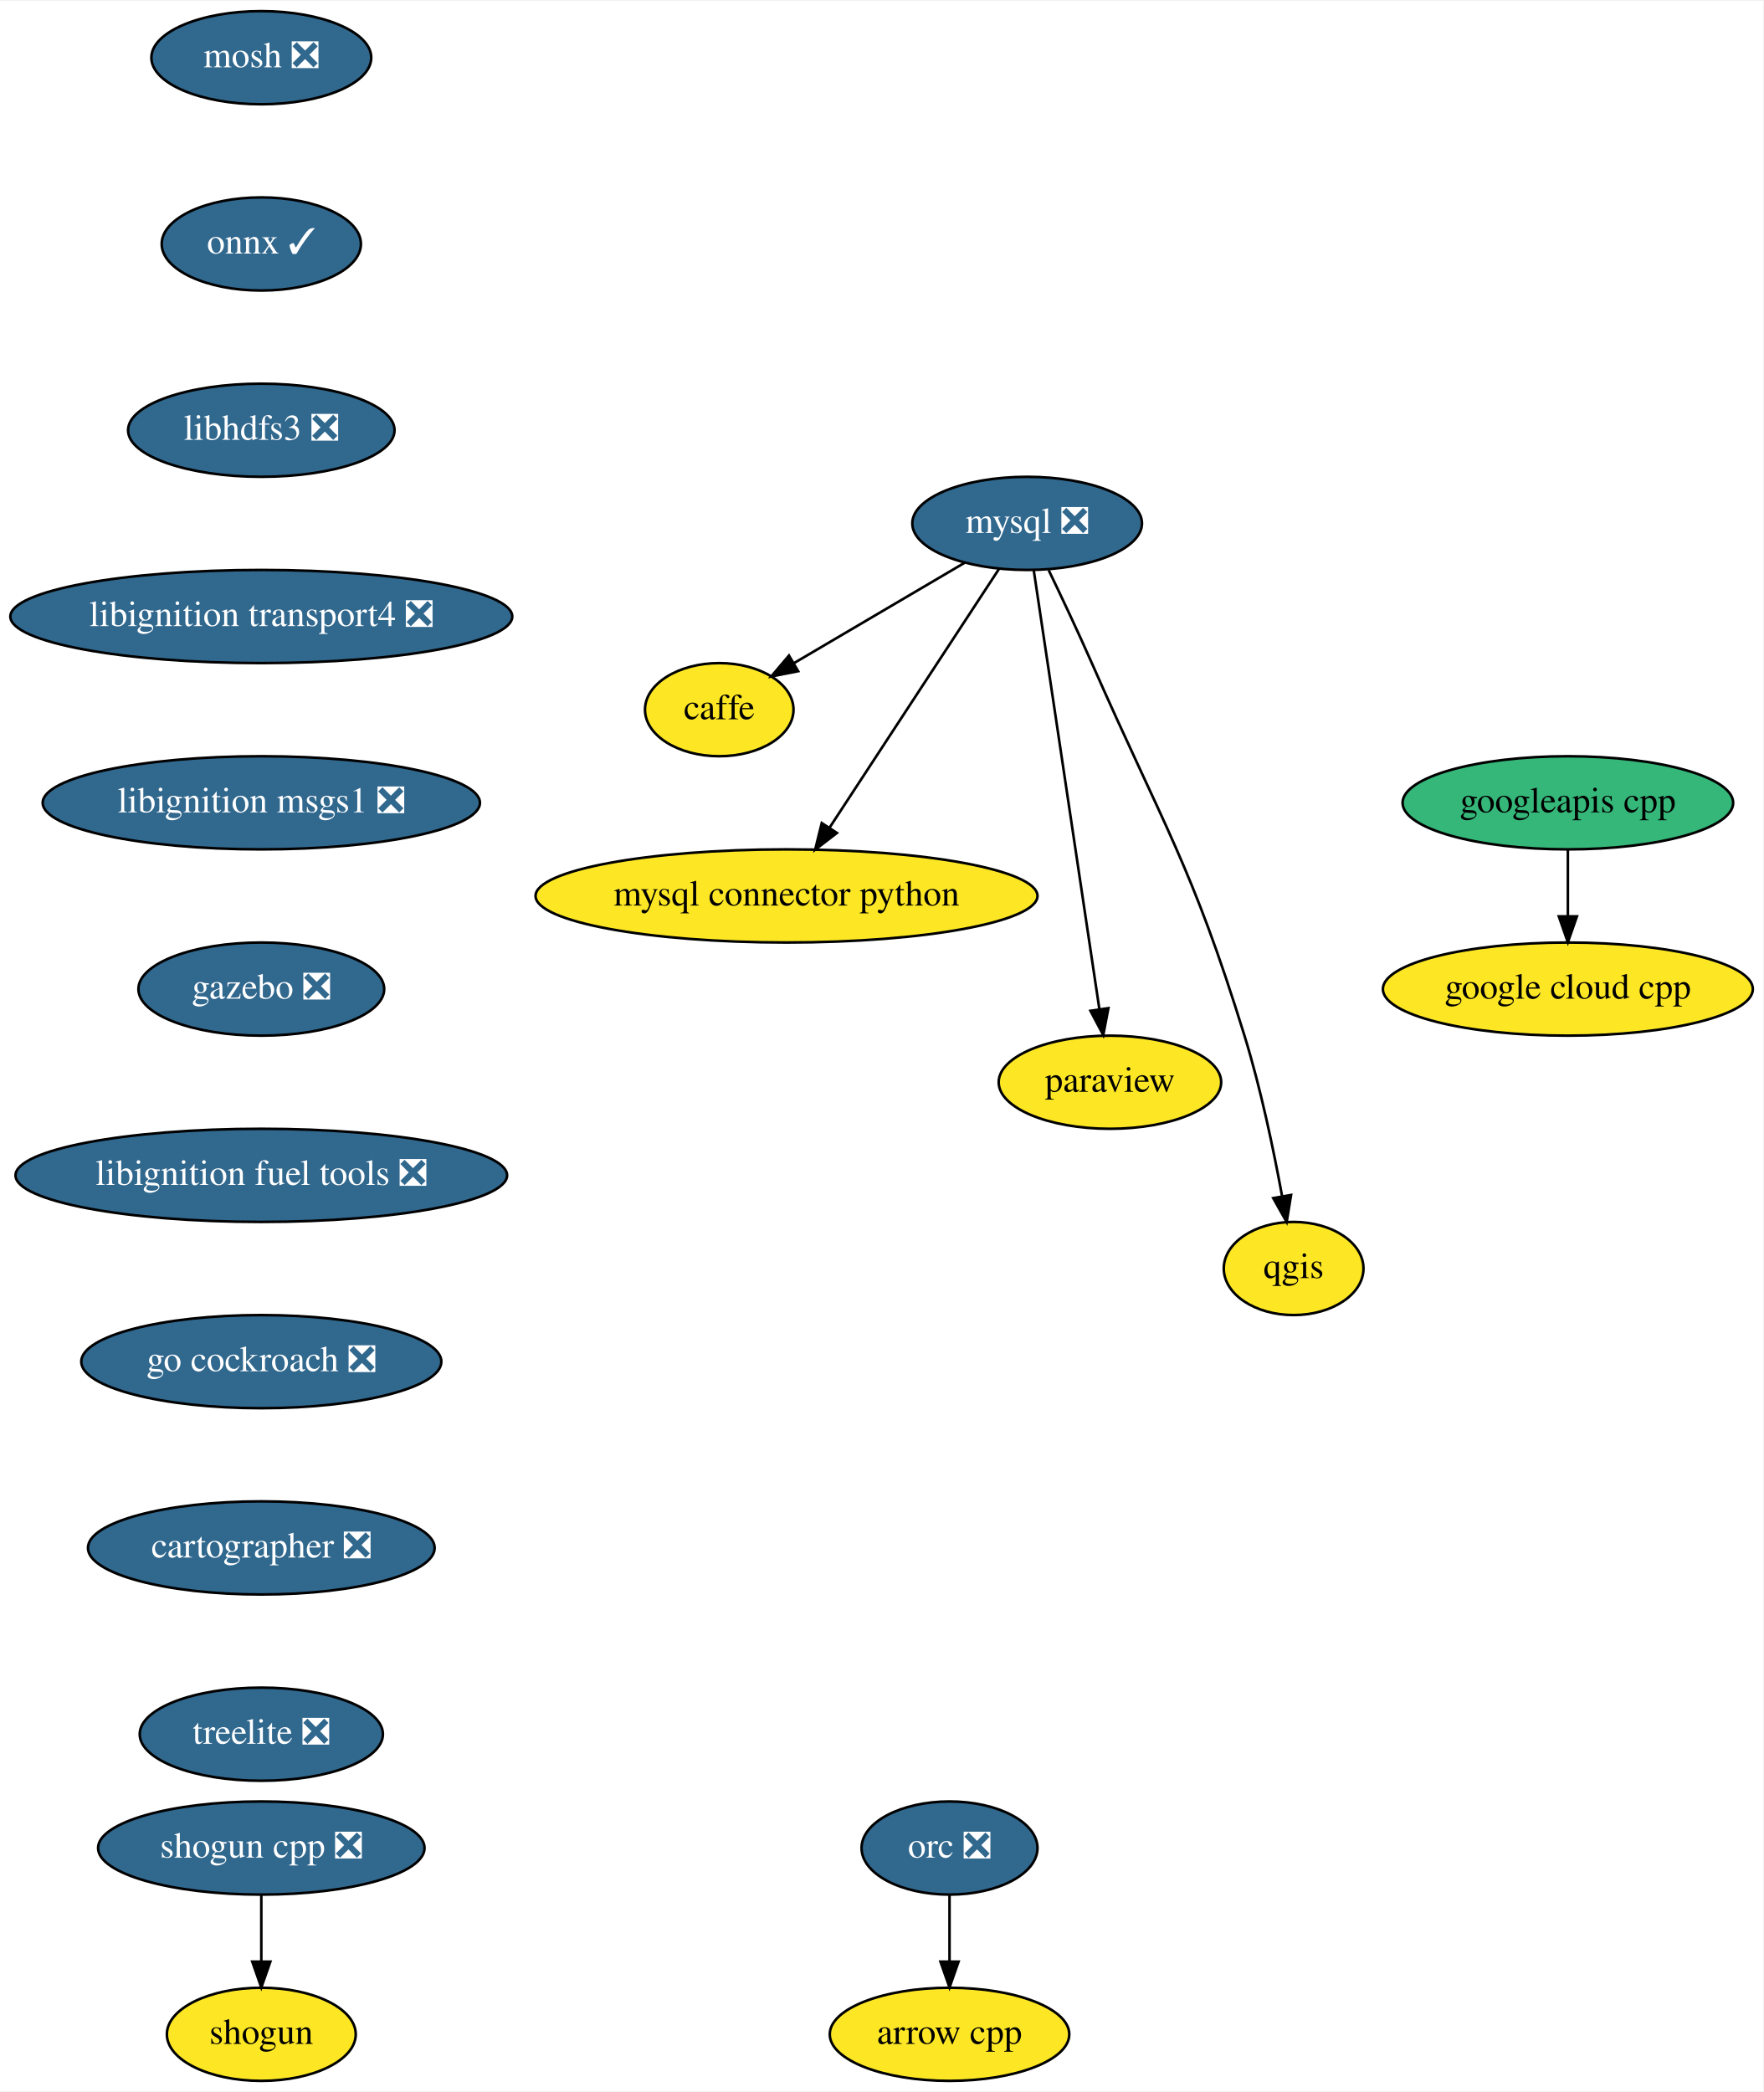
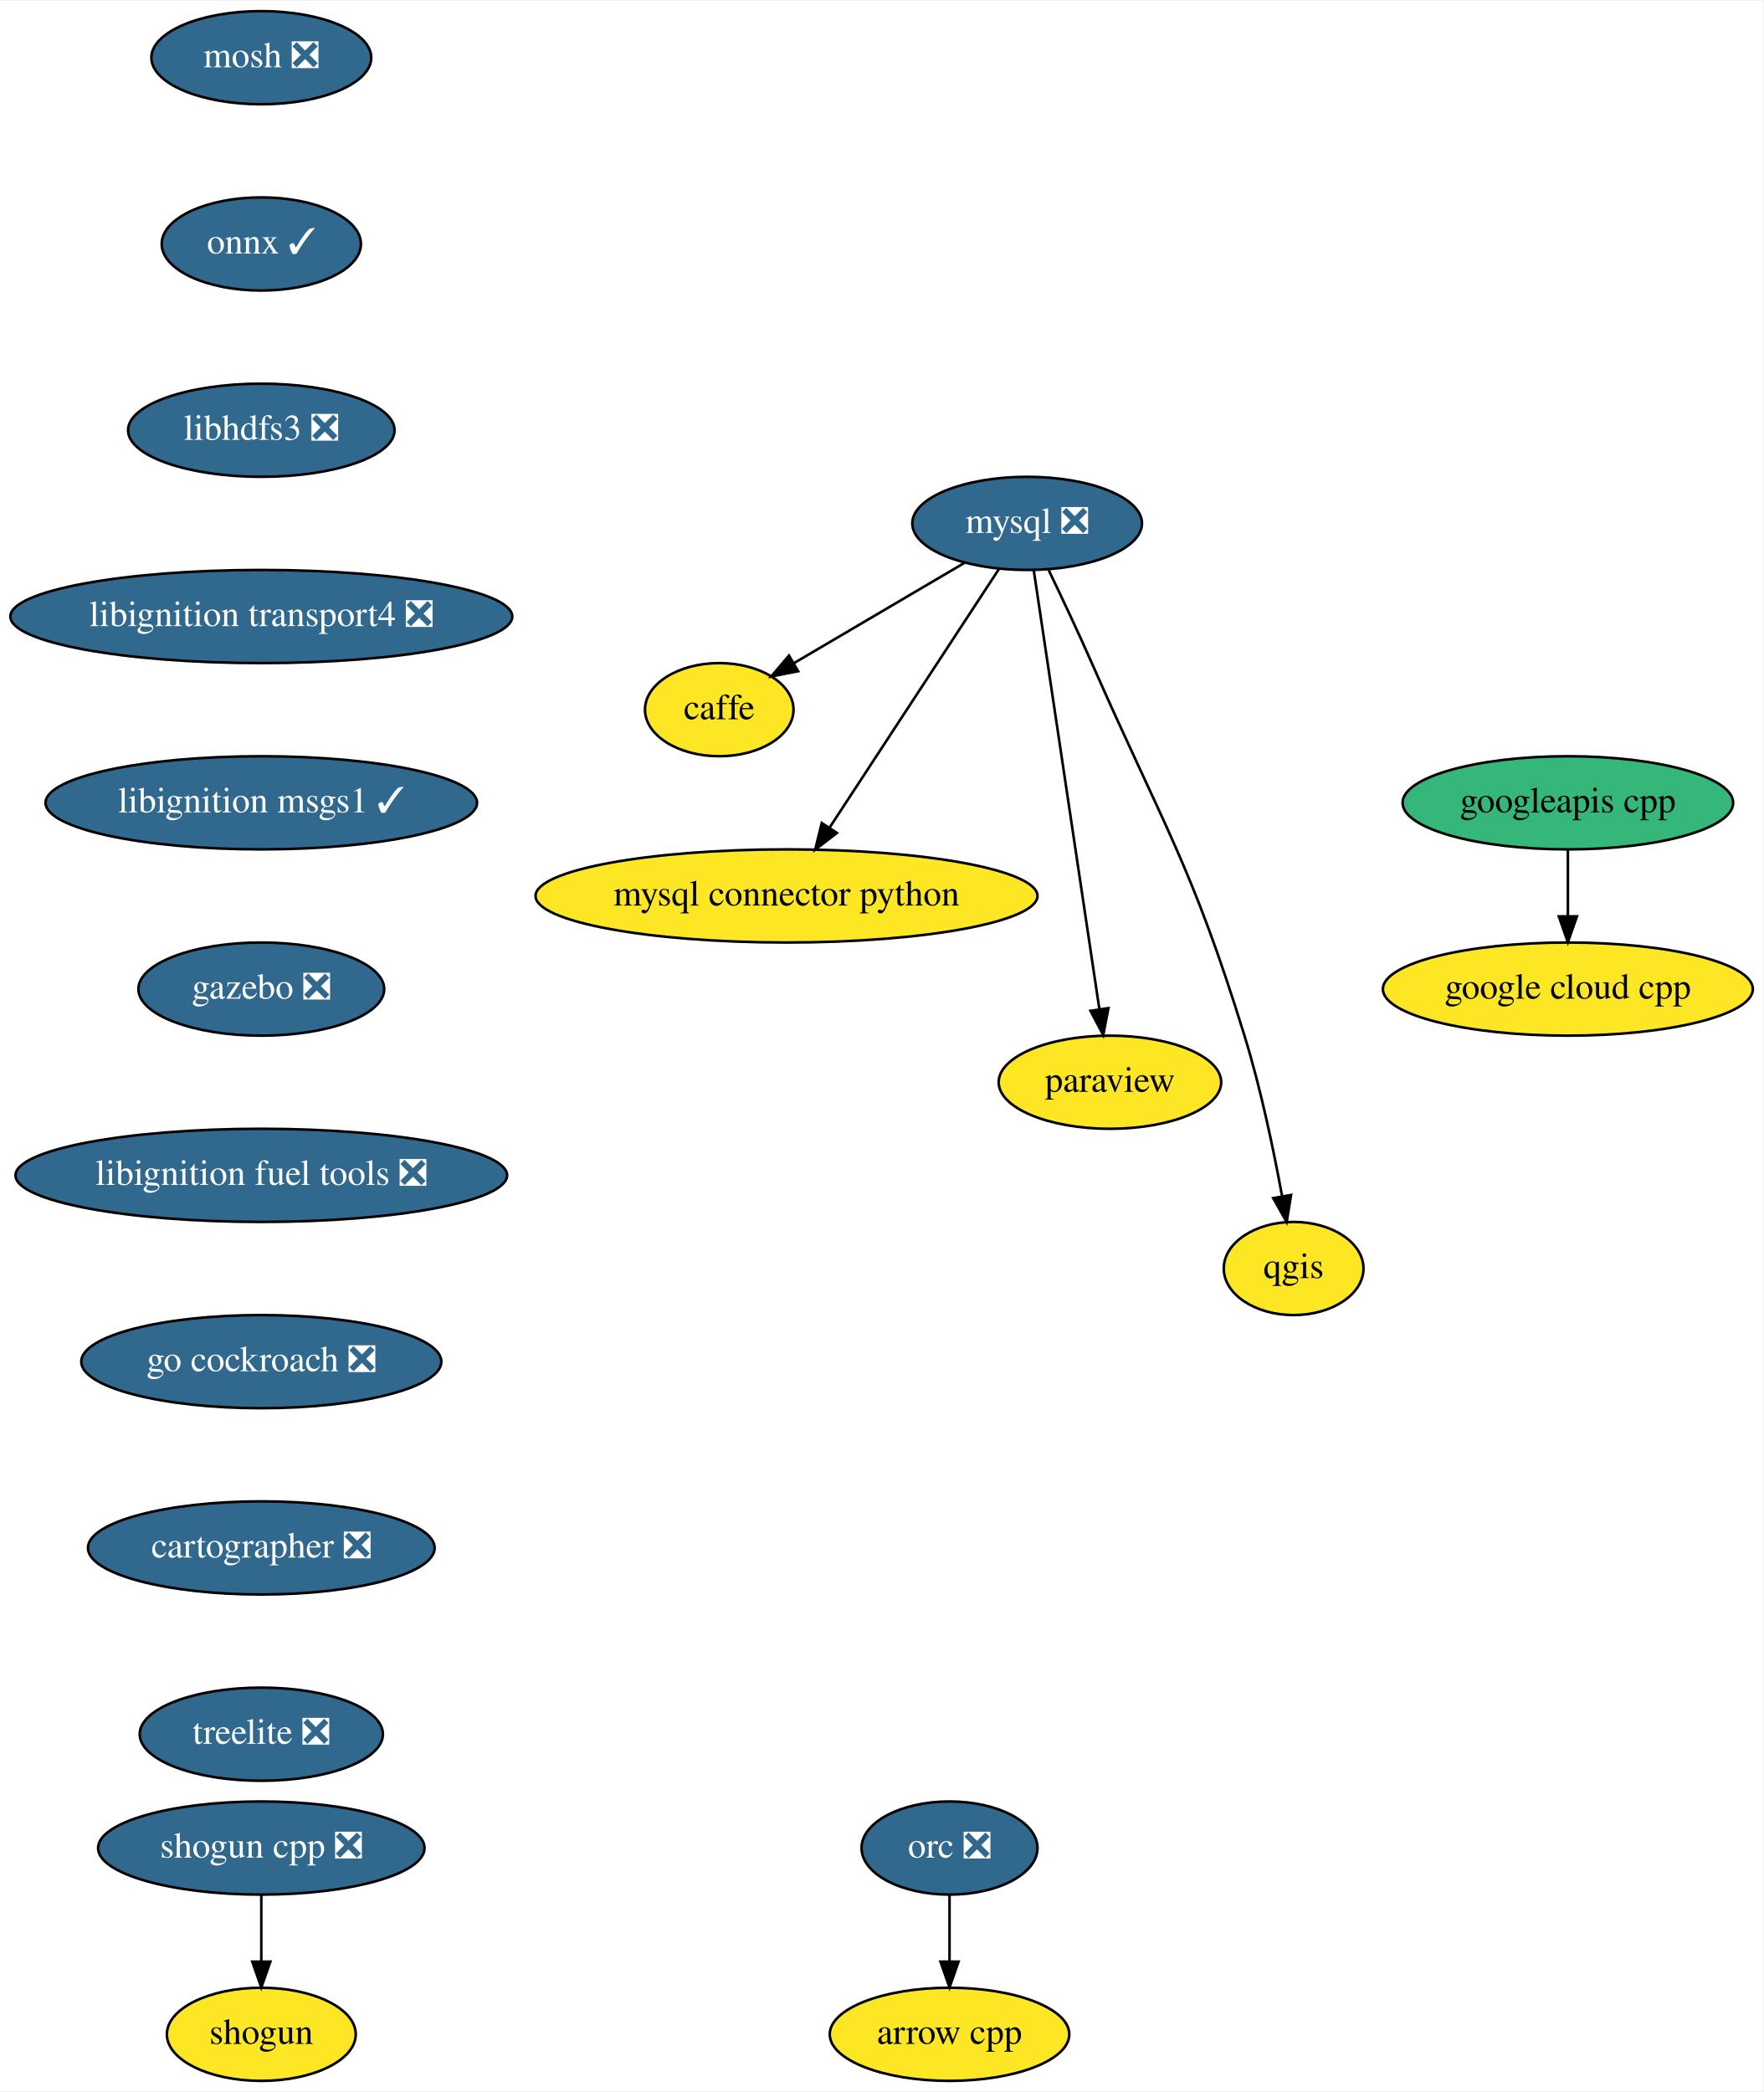
<svg xmlns="http://www.w3.org/2000/svg" xmlns:xlink="http://www.w3.org/1999/xlink" width="681pt" height="808pt" viewBox="0.00 0.00 681.50 808.00">
  <g id="graph0" class="graph" transform="scale(1 1) rotate(0) translate(4 804)">
    <polygon fill="white" stroke="transparent" points="-4,4 -4,-804 677.5,-804 677.5,4 -4,4" />
    <g id="node1" class="node">
      <g id="a_node1">
        <a xlink:href="https://github.com/conda-forge/arrow-cpp-feedstock" xlink:title="arrow cpp">
          <ellipse fill="#fde725" stroke="black" cx="363" cy="-18" rx="46.29" ry="18" />
          <text text-anchor="middle" x="363" y="-14.3" font-family="Times,serif" font-size="14.00">arrow cpp</text>
        </a>
      </g>
    </g>
    <g id="node2" class="node">
      <g id="a_node2">
        <a xlink:href="https://github.com/conda-forge/caffe-feedstock" xlink:title="caffe">
          <ellipse fill="#fde725" stroke="black" cx="274" cy="-530" rx="28.7" ry="18" />
          <text text-anchor="middle" x="274" y="-526.3" font-family="Times,serif" font-size="14.00">caffe</text>
        </a>
      </g>
    </g>
    <g id="node3" class="node">
      <g id="a_node3">
        <a xlink:href="https://github.com/conda-forge/mosh-feedstock/pull/17" xlink:title="mosh ❎">
          <ellipse fill="#31688e" stroke="black" cx="97" cy="-782" rx="42.49" ry="18" />
          <text text-anchor="middle" x="97" y="-778.3" font-family="Times,serif" font-size="14.00" fill="white">mosh ❎</text>
        </a>
      </g>
    </g>
    <g id="node4" class="node">
      <g id="a_node4">
        <a xlink:href="https://github.com/conda-forge/onnx-feedstock/pull/46" xlink:title="onnx ✓">
          <ellipse fill="#31688e" stroke="black" cx="97" cy="-710" rx="38.5" ry="18" />
          <text text-anchor="middle" x="97" y="-706.3" font-family="Times,serif" font-size="14.00" fill="white">onnx ✓</text>
        </a>
      </g>
    </g>
    <g id="node9" class="node">
      <g id="a_node9">
        <a xlink:href="https://github.com/conda-forge/libhdfs3-feedstock/pull/33" xlink:title="libhdfs3 ❎">
          <ellipse fill="#31688e" stroke="black" cx="97" cy="-638" rx="51.5" ry="18" />
          <text text-anchor="middle" x="97" y="-634.3" font-family="Times,serif" font-size="14.00" fill="white">libhdfs3 ❎</text>
        </a>
      </g>
    </g>
    <g id="node5" class="node">
      <g id="a_node5">
        <a xlink:href="https://github.com/conda-forge/mysql-feedstock/pull/22" xlink:title="mysql ❎">
          <ellipse fill="#31688e" stroke="black" cx="393" cy="-602" rx="44.39" ry="18" />
          <text text-anchor="middle" x="393" y="-598.3" font-family="Times,serif" font-size="14.00" fill="white">mysql ❎</text>
        </a>
      </g>
    </g>
    <g id="edge2" class="edge">
      <path fill="none" stroke="black" d="M368.92,-586.83C349.84,-575.61 323.11,-559.89 302.88,-547.99" />
      <polygon fill="black" stroke="black" points="304.49,-544.87 294.09,-542.82 300.94,-550.91 304.49,-544.87" />
    </g>
    <g id="node6" class="node">
      <g id="a_node6">
        <a xlink:href="https://github.com/conda-forge/mysql-connector-python-feedstock" xlink:title="mysql connector python">
          <ellipse fill="#fde725" stroke="black" cx="300" cy="-458" rx="97" ry="18" />
          <text text-anchor="middle" x="300" y="-454.3" font-family="Times,serif" font-size="14.00">mysql connector python</text>
        </a>
      </g>
    </g>
    <g id="edge3" class="edge">
      <path fill="none" stroke="black" d="M382.15,-584.43C366,-559.77 335.5,-513.2 316.55,-484.27" />
      <polygon fill="black" stroke="black" points="319.48,-482.35 311.07,-475.9 313.62,-486.18 319.48,-482.35" />
    </g>
    <g id="node7" class="node">
      <g id="a_node7">
        <a xlink:href="https://github.com/conda-forge/paraview-feedstock" xlink:title="paraview">
          <ellipse fill="#fde725" stroke="black" cx="425" cy="-386" rx="43" ry="18" />
          <text text-anchor="middle" x="425" y="-382.3" font-family="Times,serif" font-size="14.00">paraview</text>
        </a>
      </g>
    </g>
    <g id="edge4" class="edge">
      <path fill="none" stroke="black" d="M395.56,-583.85C401.1,-546.83 414.21,-459.18 420.9,-414.39" />
      <polygon fill="black" stroke="black" points="424.41,-414.64 422.42,-404.23 417.48,-413.6 424.41,-414.64" />
    </g>
    <g id="node8" class="node">
      <g id="a_node8">
        <a xlink:href="https://github.com/conda-forge/qgis-feedstock" xlink:title="qgis">
          <ellipse fill="#fde725" stroke="black" cx="496" cy="-314" rx="27" ry="18" />
          <text text-anchor="middle" x="496" y="-310.3" font-family="Times,serif" font-size="14.00">qgis</text>
        </a>
      </g>
    </g>
    <g id="edge5" class="edge">
      <path fill="none" stroke="black" d="M401.33,-583.92C406.31,-573.58 412.67,-560.1 418,-548 445.87,-484.7 456.59,-470.08 477,-404 483.32,-383.53 488.28,-359.77 491.54,-341.95" />
      <polygon fill="black" stroke="black" points="495.01,-342.42 493.31,-331.96 488.12,-341.2 495.01,-342.42" />
    </g>
    <g id="node12" class="node">
      <g id="a_node12">
        <a xlink:href="https://github.com/conda-forge/libignition-transport4-feedstock/pull/8" xlink:title="libignition transport4 ❎">
          <ellipse fill="#31688e" stroke="black" cx="97" cy="-566" rx="97" ry="18" />
          <text text-anchor="middle" x="97" y="-562.3" font-family="Times,serif" font-size="14.00" fill="white">libignition transport4 ❎</text>
        </a>
      </g>
    </g>
    <g id="node10" class="node">
      <g id="a_node10">
        <a xlink:href="https://github.com/conda-forge/shogun-feedstock" xlink:title="shogun">
          <ellipse fill="#fde725" stroke="black" cx="97" cy="-18" rx="36.5" ry="18" />
          <text text-anchor="middle" x="97" y="-14.3" font-family="Times,serif" font-size="14.00">shogun</text>
        </a>
      </g>
    </g>
    <g id="node11" class="node">
      <g id="a_node11">
        <a xlink:href="https://github.com/conda-forge/shogun-cpp-feedstock/pull/41" xlink:title="shogun cpp ❎">
          <ellipse fill="#31688e" stroke="black" cx="97" cy="-90" rx="63.09" ry="18" />
          <text text-anchor="middle" x="97" y="-86.3" font-family="Times,serif" font-size="14.00" fill="white">shogun cpp ❎</text>
        </a>
      </g>
    </g>
    <g id="edge7" class="edge">
      <path fill="none" stroke="black" d="M97,-71.7C97,-63.98 97,-54.71 97,-46.11" />
      <polygon fill="black" stroke="black" points="100.5,-46.1 97,-36.1 93.5,-46.1 100.5,-46.1" />
    </g>
    <g id="node14" class="node">
      <g id="a_node14">
-         <a xlink:href="https://github.com/conda-forge/libignition-msgs1-feedstock/pull/9" xlink:title="libignition msgs1 ❎">
-           <ellipse fill="#31688e" stroke="black" cx="97" cy="-494" rx="84.5" ry="18" />
-           <text text-anchor="middle" x="97" y="-490.3" font-family="Times,serif" font-size="14.00" fill="white">libignition msgs1 ❎</text>
+         <a xlink:href="https://github.com/conda-forge/libignition-msgs1-feedstock/pull/9" xlink:title="libignition msgs1 ✓">
+           <ellipse fill="#31688e" stroke="black" cx="97" cy="-494" rx="83.39" ry="18" />
+           <text text-anchor="middle" x="97" y="-490.3" font-family="Times,serif" font-size="14.00" fill="white">libignition msgs1 ✓</text>
        </a>
      </g>
    </g>
    <g id="node13" class="node">
      <g id="a_node13">
        <a xlink:href="https://github.com/conda-forge/orc-feedstock/pull/19" xlink:title="orc ❎">
          <ellipse fill="#31688e" stroke="black" cx="363" cy="-90" rx="34" ry="18" />
          <text text-anchor="middle" x="363" y="-86.3" font-family="Times,serif" font-size="14.00" fill="white">orc ❎</text>
        </a>
      </g>
    </g>
    <g id="edge9" class="edge">
      <path fill="none" stroke="black" d="M363,-71.7C363,-63.98 363,-54.71 363,-46.11" />
      <polygon fill="black" stroke="black" points="366.5,-46.1 363,-36.1 359.5,-46.1 366.5,-46.1" />
    </g>
    <g id="node15" class="node">
      <g id="a_node15">
        <a xlink:href="https://github.com/conda-forge/gazebo-feedstock/pull/24" xlink:title="gazebo ❎">
          <ellipse fill="#31688e" stroke="black" cx="97" cy="-422" rx="47.5" ry="18" />
          <text text-anchor="middle" x="97" y="-418.3" font-family="Times,serif" font-size="14.00" fill="white">gazebo ❎</text>
        </a>
      </g>
    </g>
    <g id="node16" class="node">
      <g id="a_node16">
        <a xlink:href="https://github.com/conda-forge/libignition-fuel-tools-feedstock/pull/7" xlink:title="libignition fuel tools ❎">
          <ellipse fill="#31688e" stroke="black" cx="97" cy="-350" rx="95" ry="18" />
          <text text-anchor="middle" x="97" y="-346.3" font-family="Times,serif" font-size="14.00" fill="white">libignition fuel tools ❎</text>
        </a>
      </g>
    </g>
    <g id="node17" class="node">
      <g id="a_node17">
        <a xlink:href="https://github.com/conda-forge/go-cockroach-feedstock/pull/13" xlink:title="go cockroach ❎">
          <ellipse fill="#31688e" stroke="black" cx="97" cy="-278" rx="69.59" ry="18" />
          <text text-anchor="middle" x="97" y="-274.3" font-family="Times,serif" font-size="14.00" fill="white">go cockroach ❎</text>
        </a>
      </g>
    </g>
    <g id="node20" class="node">
      <g id="a_node20">
        <a xlink:href="https://github.com/conda-forge/cartographer-feedstock/pull/3" xlink:title="cartographer ❎">
          <ellipse fill="#31688e" stroke="black" cx="97" cy="-206" rx="67" ry="18" />
          <text text-anchor="middle" x="97" y="-202.3" font-family="Times,serif" font-size="14.00" fill="white">cartographer ❎</text>
        </a>
      </g>
    </g>
    <g id="node18" class="node">
      <g id="a_node18">
        <a xlink:href="https://github.com/conda-forge/google-cloud-cpp-feedstock" xlink:title="google cloud cpp">
          <ellipse fill="#fde725" stroke="black" cx="602" cy="-422" rx="71.5" ry="18" />
          <text text-anchor="middle" x="602" y="-418.3" font-family="Times,serif" font-size="14.00">google cloud cpp</text>
        </a>
      </g>
    </g>
    <g id="node19" class="node">
      <g id="a_node19">
        <a xlink:href="https://github.com/conda-forge/googleapis-cpp-feedstock" xlink:title="googleapis cpp">
          <ellipse fill="#35b779" stroke="black" cx="602" cy="-494" rx="63.89" ry="18" />
          <text text-anchor="middle" x="602" y="-490.3" font-family="Times,serif" font-size="14.00">googleapis cpp</text>
        </a>
      </g>
    </g>
    <g id="edge14" class="edge">
      <path fill="none" stroke="black" d="M602,-475.7C602,-467.98 602,-458.71 602,-450.11" />
      <polygon fill="black" stroke="black" points="605.5,-450.1 602,-440.1 598.5,-450.1 605.5,-450.1" />
    </g>
    <g id="node21" class="node">
      <g id="a_node21">
        <a xlink:href="https://github.com/conda-forge/treelite-feedstock/pull/10" xlink:title="treelite ❎">
          <ellipse fill="#31688e" stroke="black" cx="97" cy="-134" rx="47" ry="18" />
          <text text-anchor="middle" x="97" y="-130.3" font-family="Times,serif" font-size="14.00" fill="white">treelite ❎</text>
        </a>
      </g>
    </g>
  </g>
</svg>
